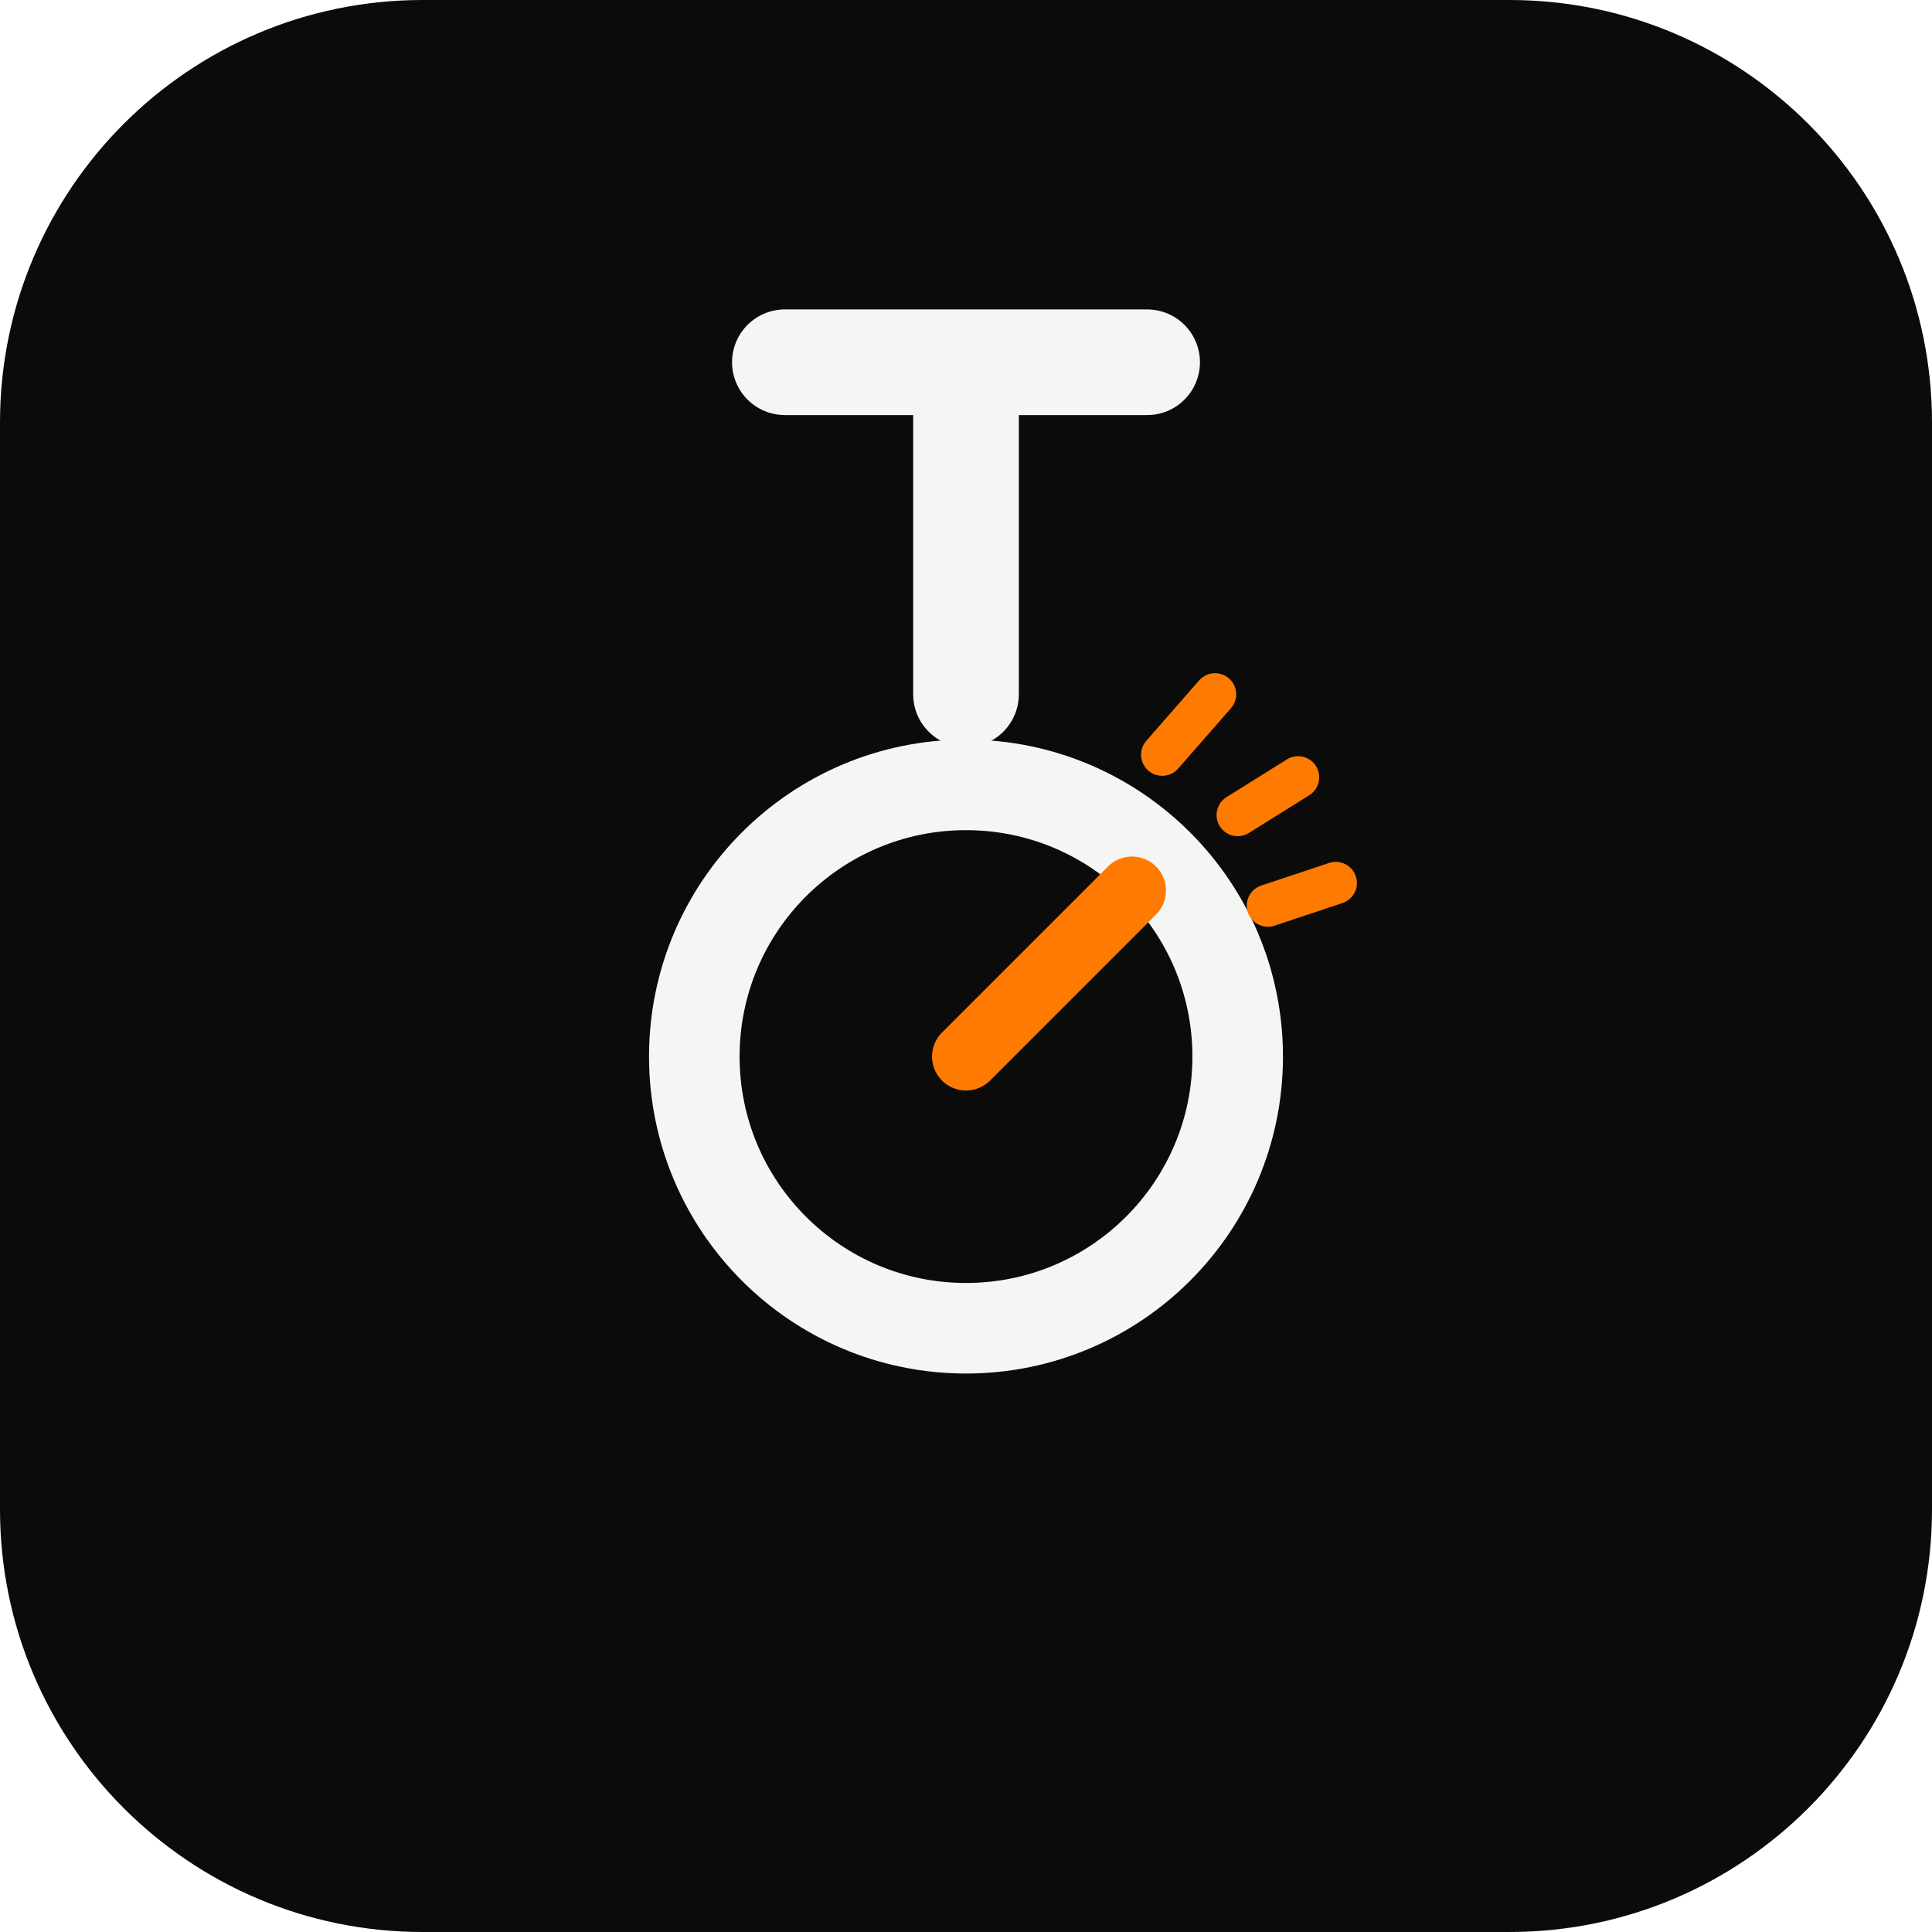
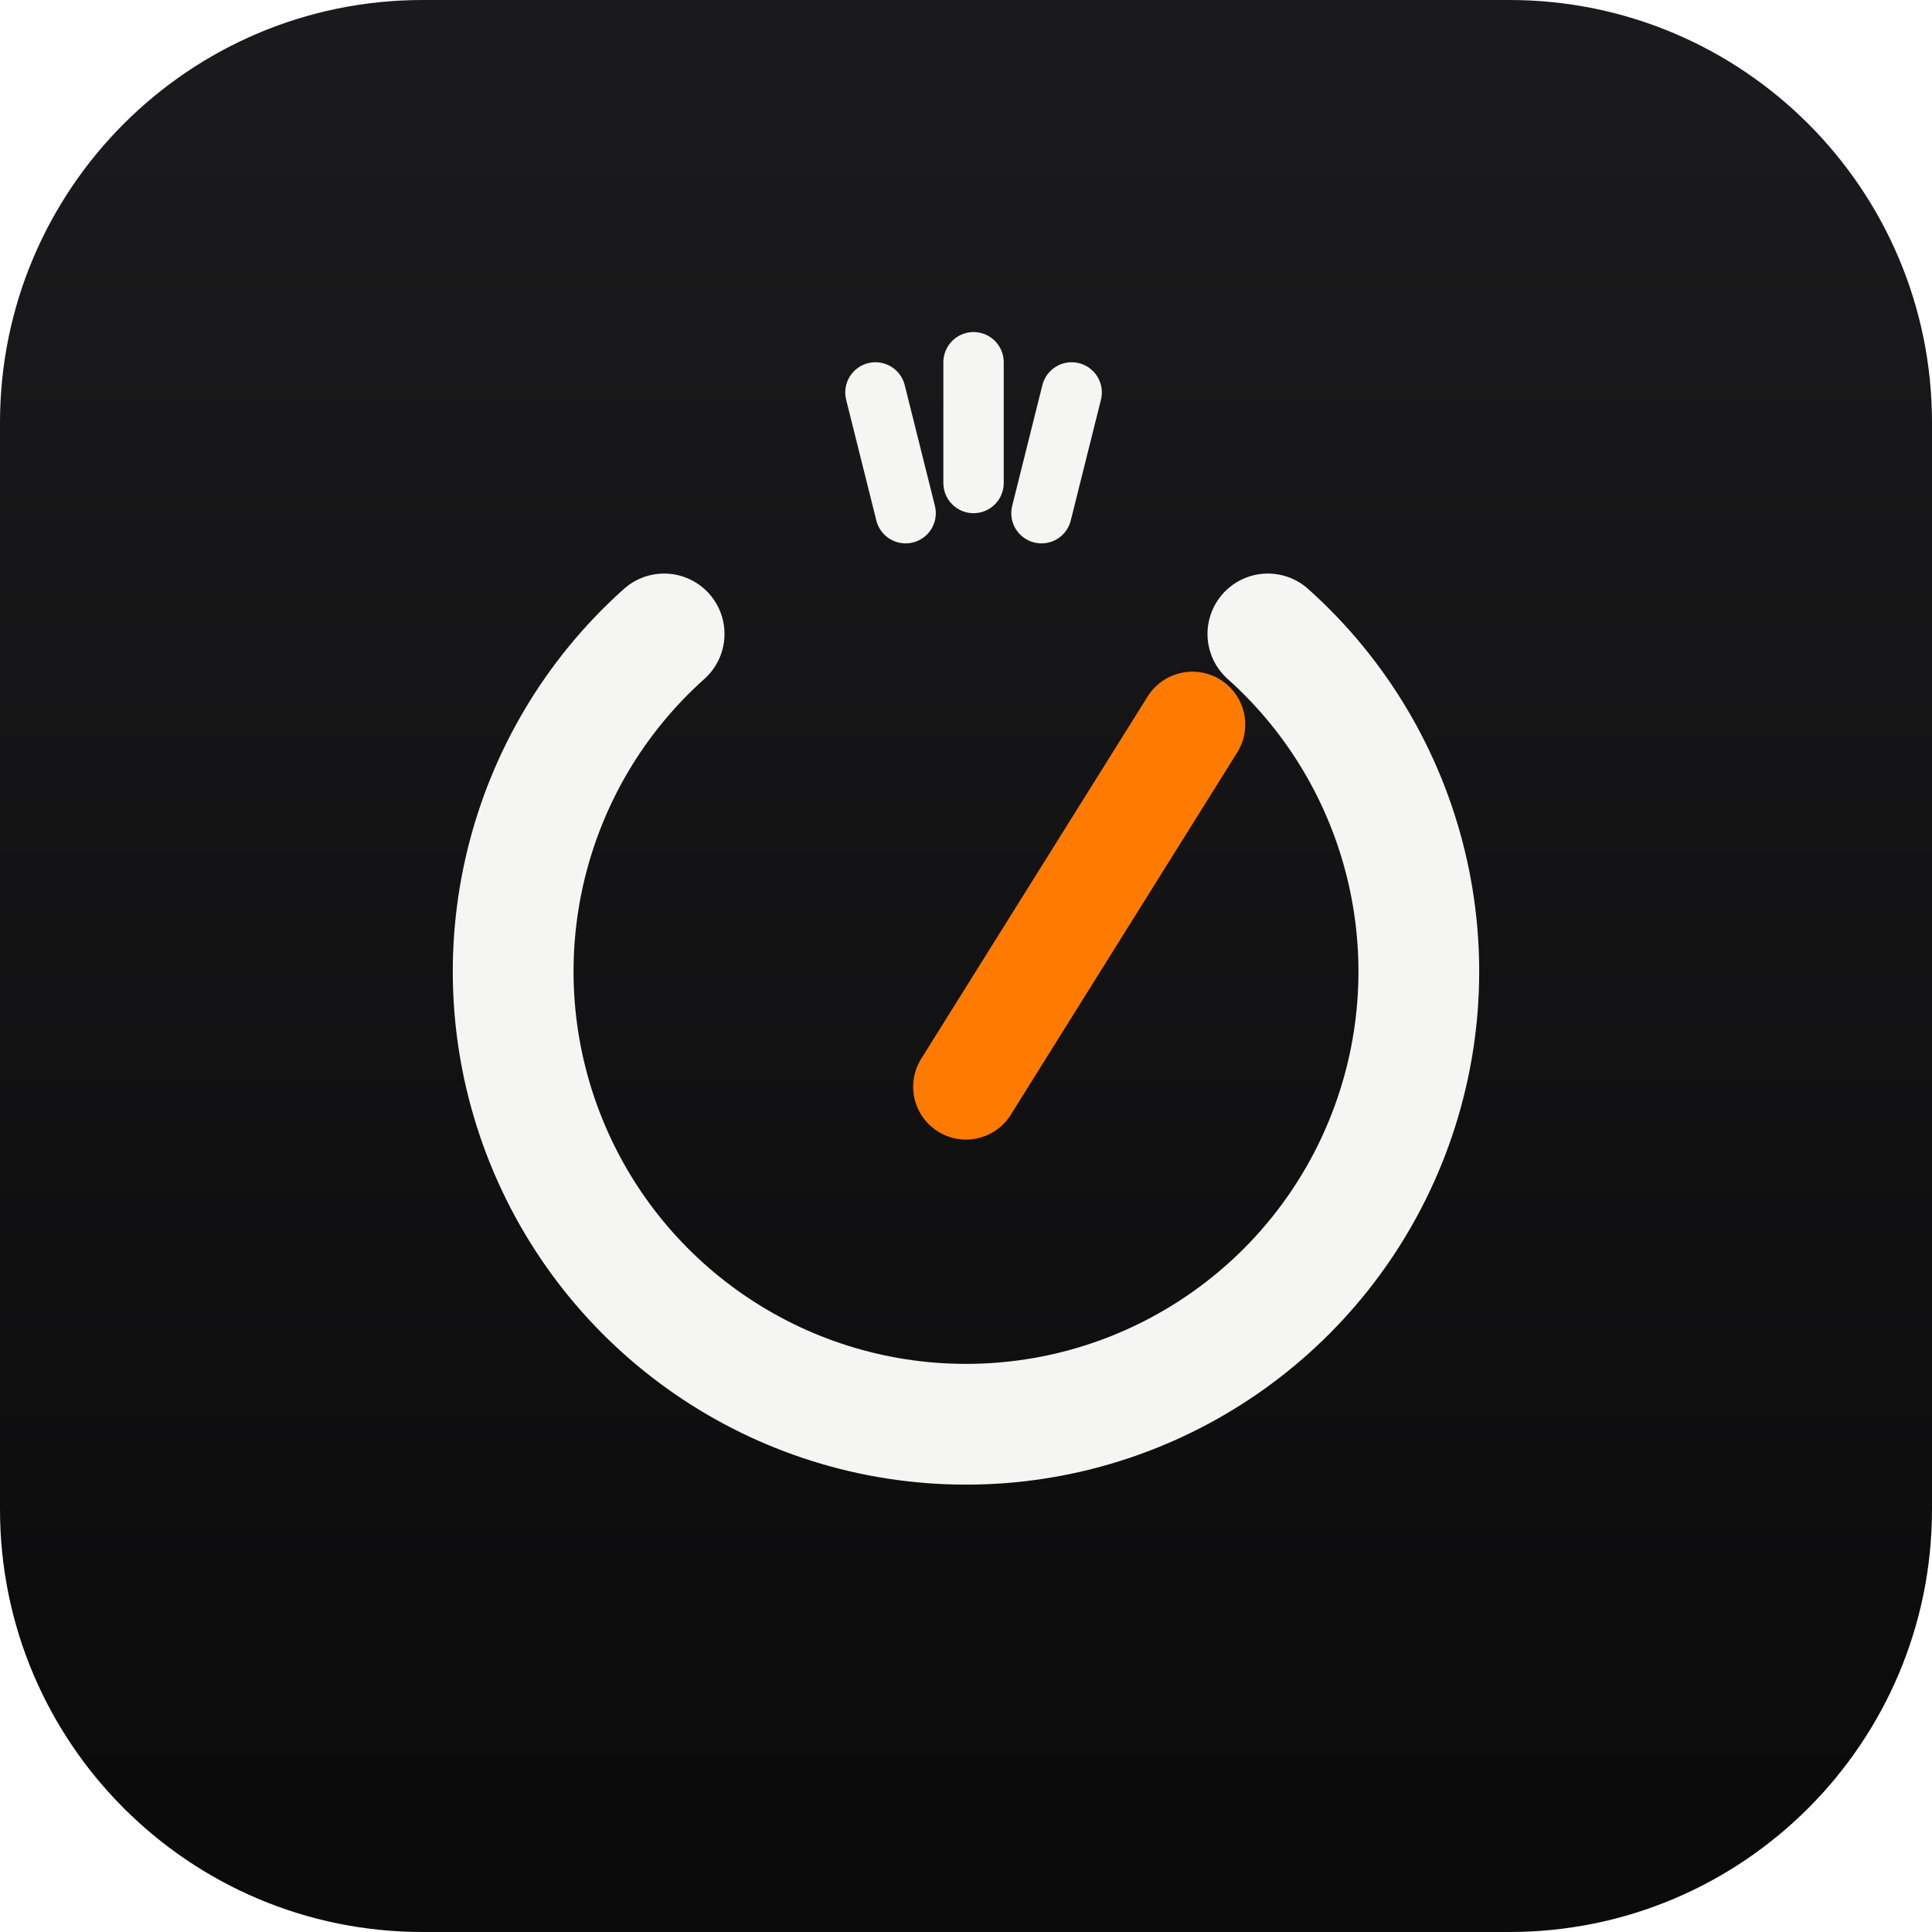
<svg xmlns="http://www.w3.org/2000/svg" viewBox="0 0 128 128" fill="none" role="img" aria-label="tonekith">
-   <rect width="128" height="128" rx="28" fill="#0B0B0C" />
-   <g transform="translate(32 20)">
-     <path d="M20 4h24M32 4v22" stroke="#F5F5F4" stroke-width="7" stroke-linecap="round" />
-     <circle cx="32" cy="50" r="18" stroke="#F5F5F4" stroke-width="6" />
-     <line x1="32" y1="50" x2="43" y2="39" stroke="#FF7A00" stroke-width="4.5" stroke-linecap="round" />
-     <line x1="45" y1="30" x2="48.5" y2="26" stroke="#FF7A00" stroke-width="2.8" stroke-linecap="round" />
-     <line x1="50" y1="34" x2="54" y2="31.5" stroke="#FF7A00" stroke-width="2.8" stroke-linecap="round" />
-     <line x1="52" y1="40" x2="56.5" y2="38.5" stroke="#FF7A00" stroke-width="2.8" stroke-linecap="round" />
+   <defs>
+     <linearGradient id="g" x1="64" y1="8" x2="64" y2="120" gradientUnits="userSpaceOnUse">
+       <stop stop-color="#1a1a1c" />
+       <stop offset="1" stop-color="#0B0B0C" />
+     </linearGradient>
+   </defs>
+   <rect width="128" height="128" rx="28" fill="url(#g)" />
+   <g transform="translate(24 24)">
+     <path d="M20 18 A30 30 0 1 0 60 18" stroke="#F5F5F4" stroke-width="8" stroke-linecap="round" />
+     <line x1="40" y1="48" x2="55" y2="24" stroke="#FF7A00" stroke-width="7" stroke-linecap="round" />
+     <line x1="36" y1="10" x2="34" y2="2" stroke="#F5F5F4" stroke-width="4" stroke-linecap="round" />
+     <line x1="40.5" y1="8" x2="40.5" y2="0" stroke="#F5F5F4" stroke-width="4" stroke-linecap="round" />
+     <line x1="45" y1="10" x2="47" y2="2" stroke="#F5F5F4" stroke-width="4" stroke-linecap="round" />
  </g>
</svg>
